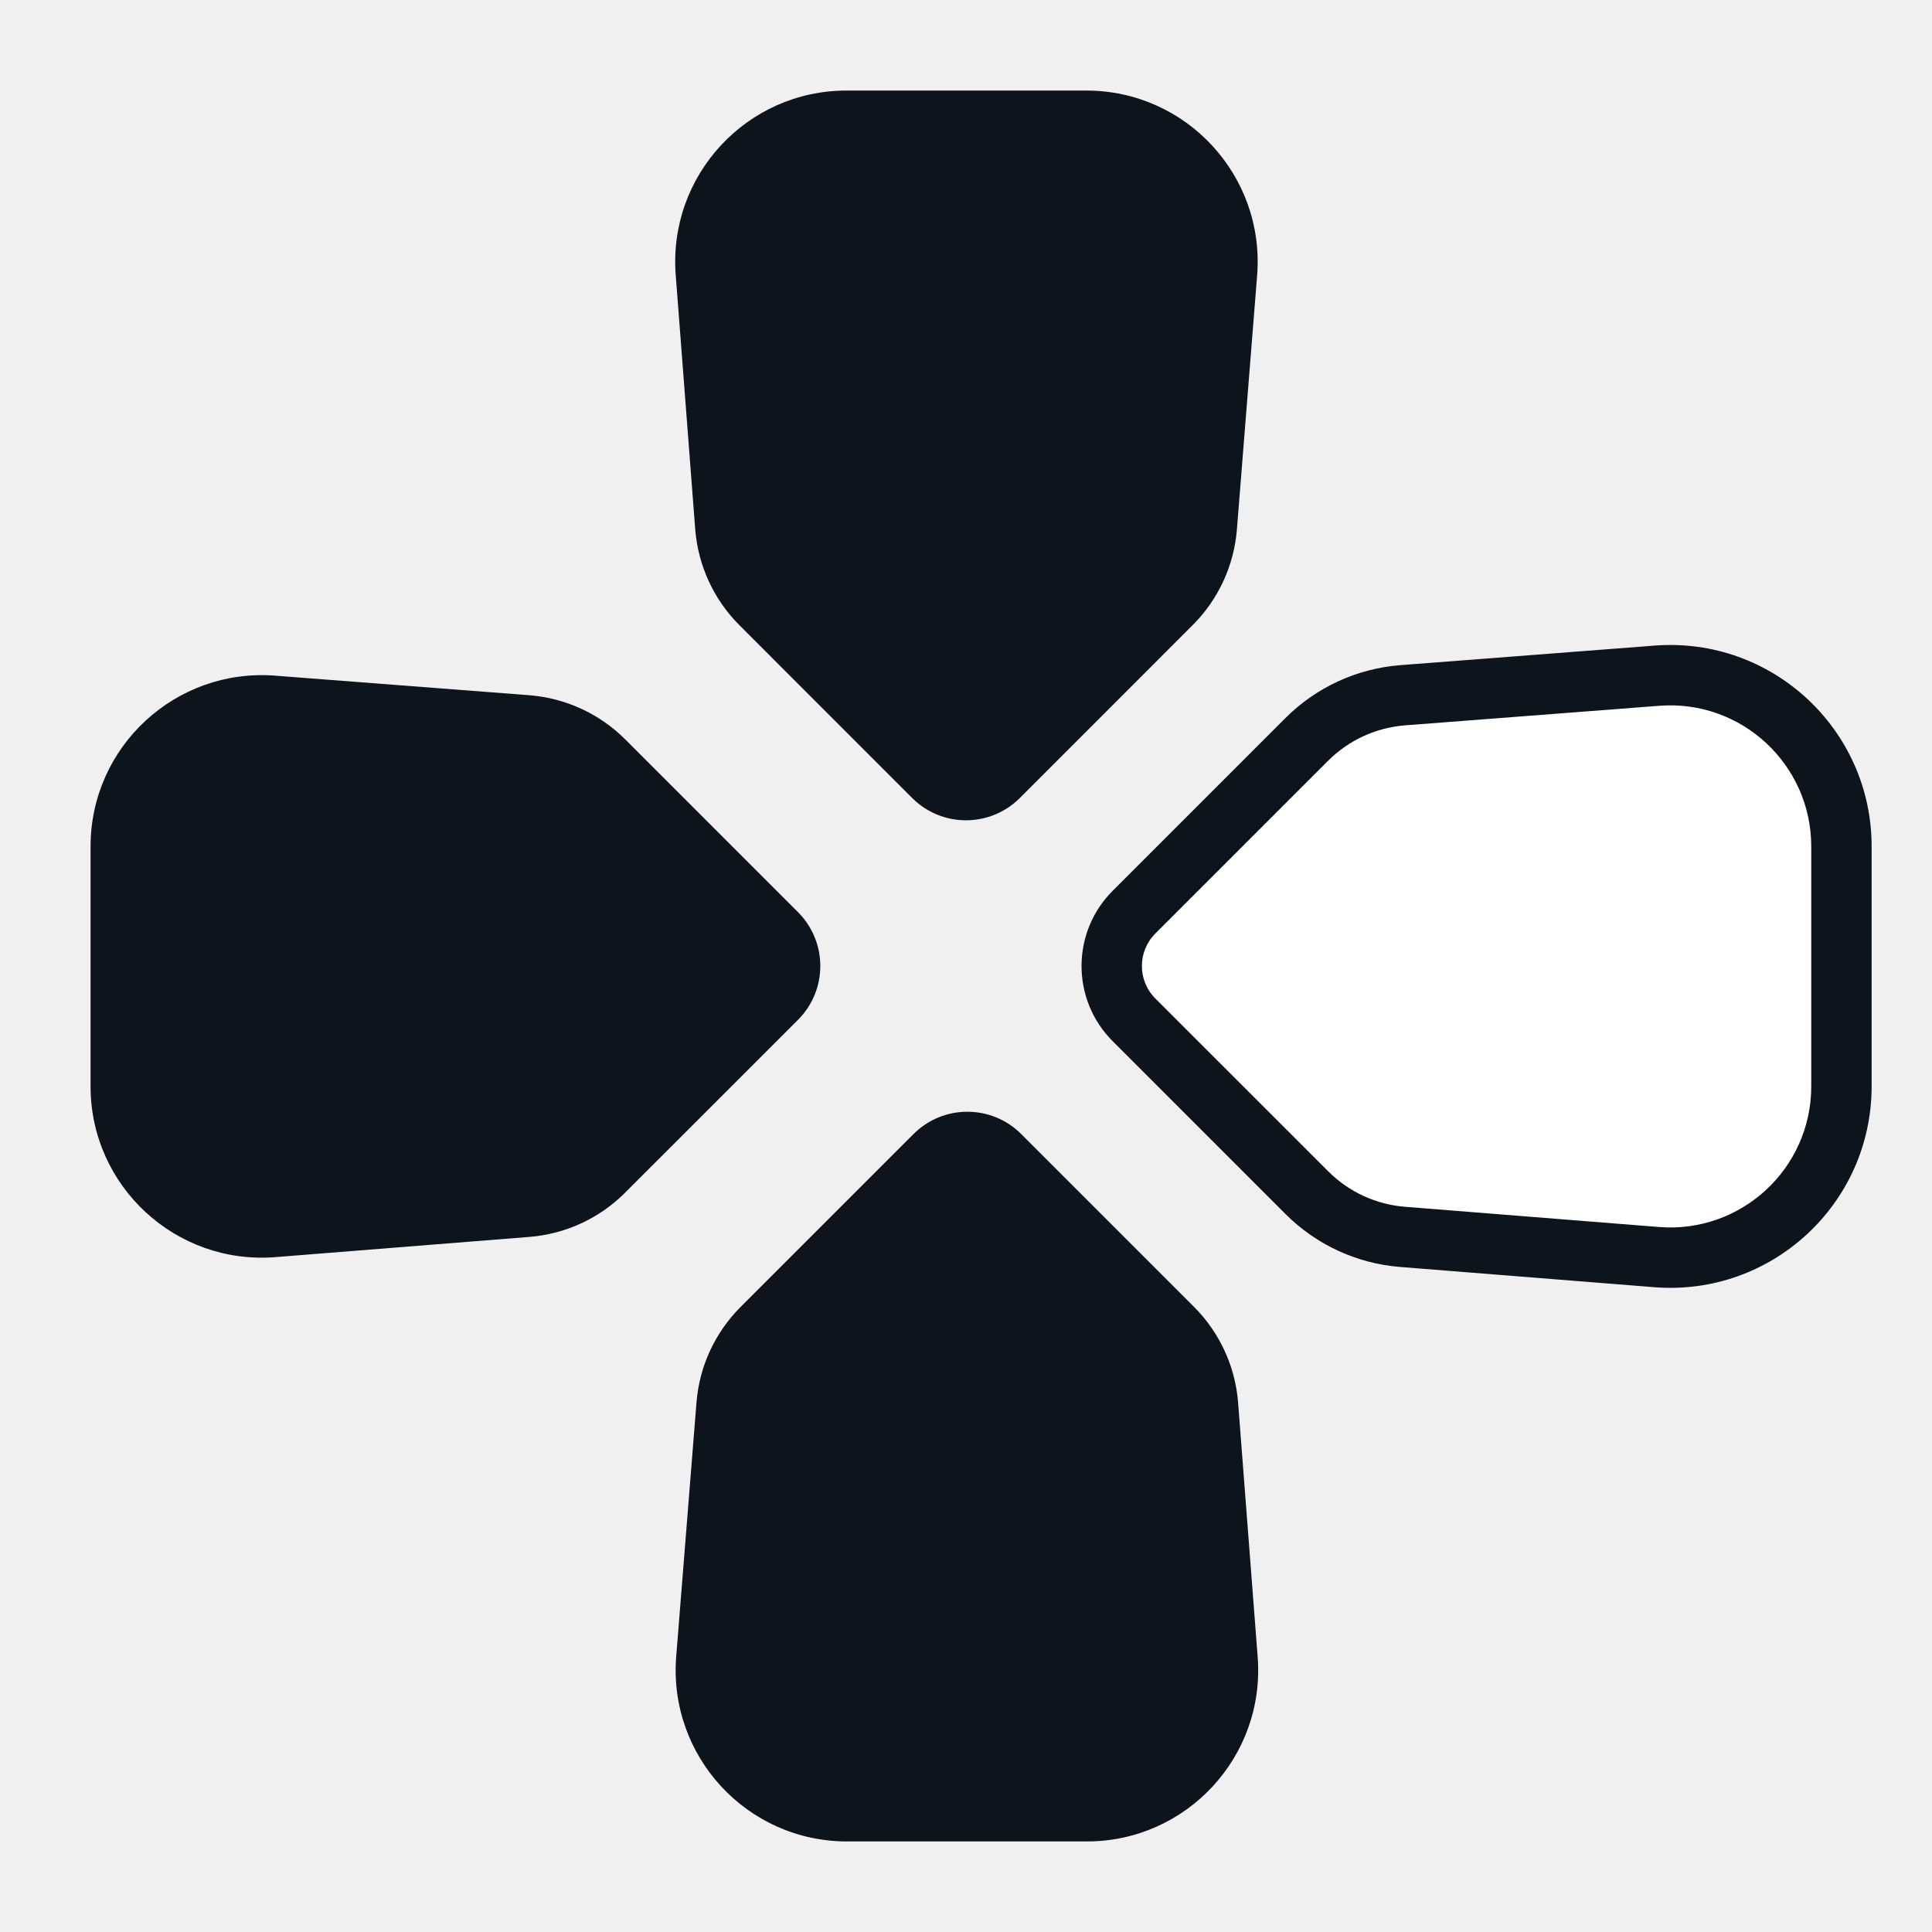
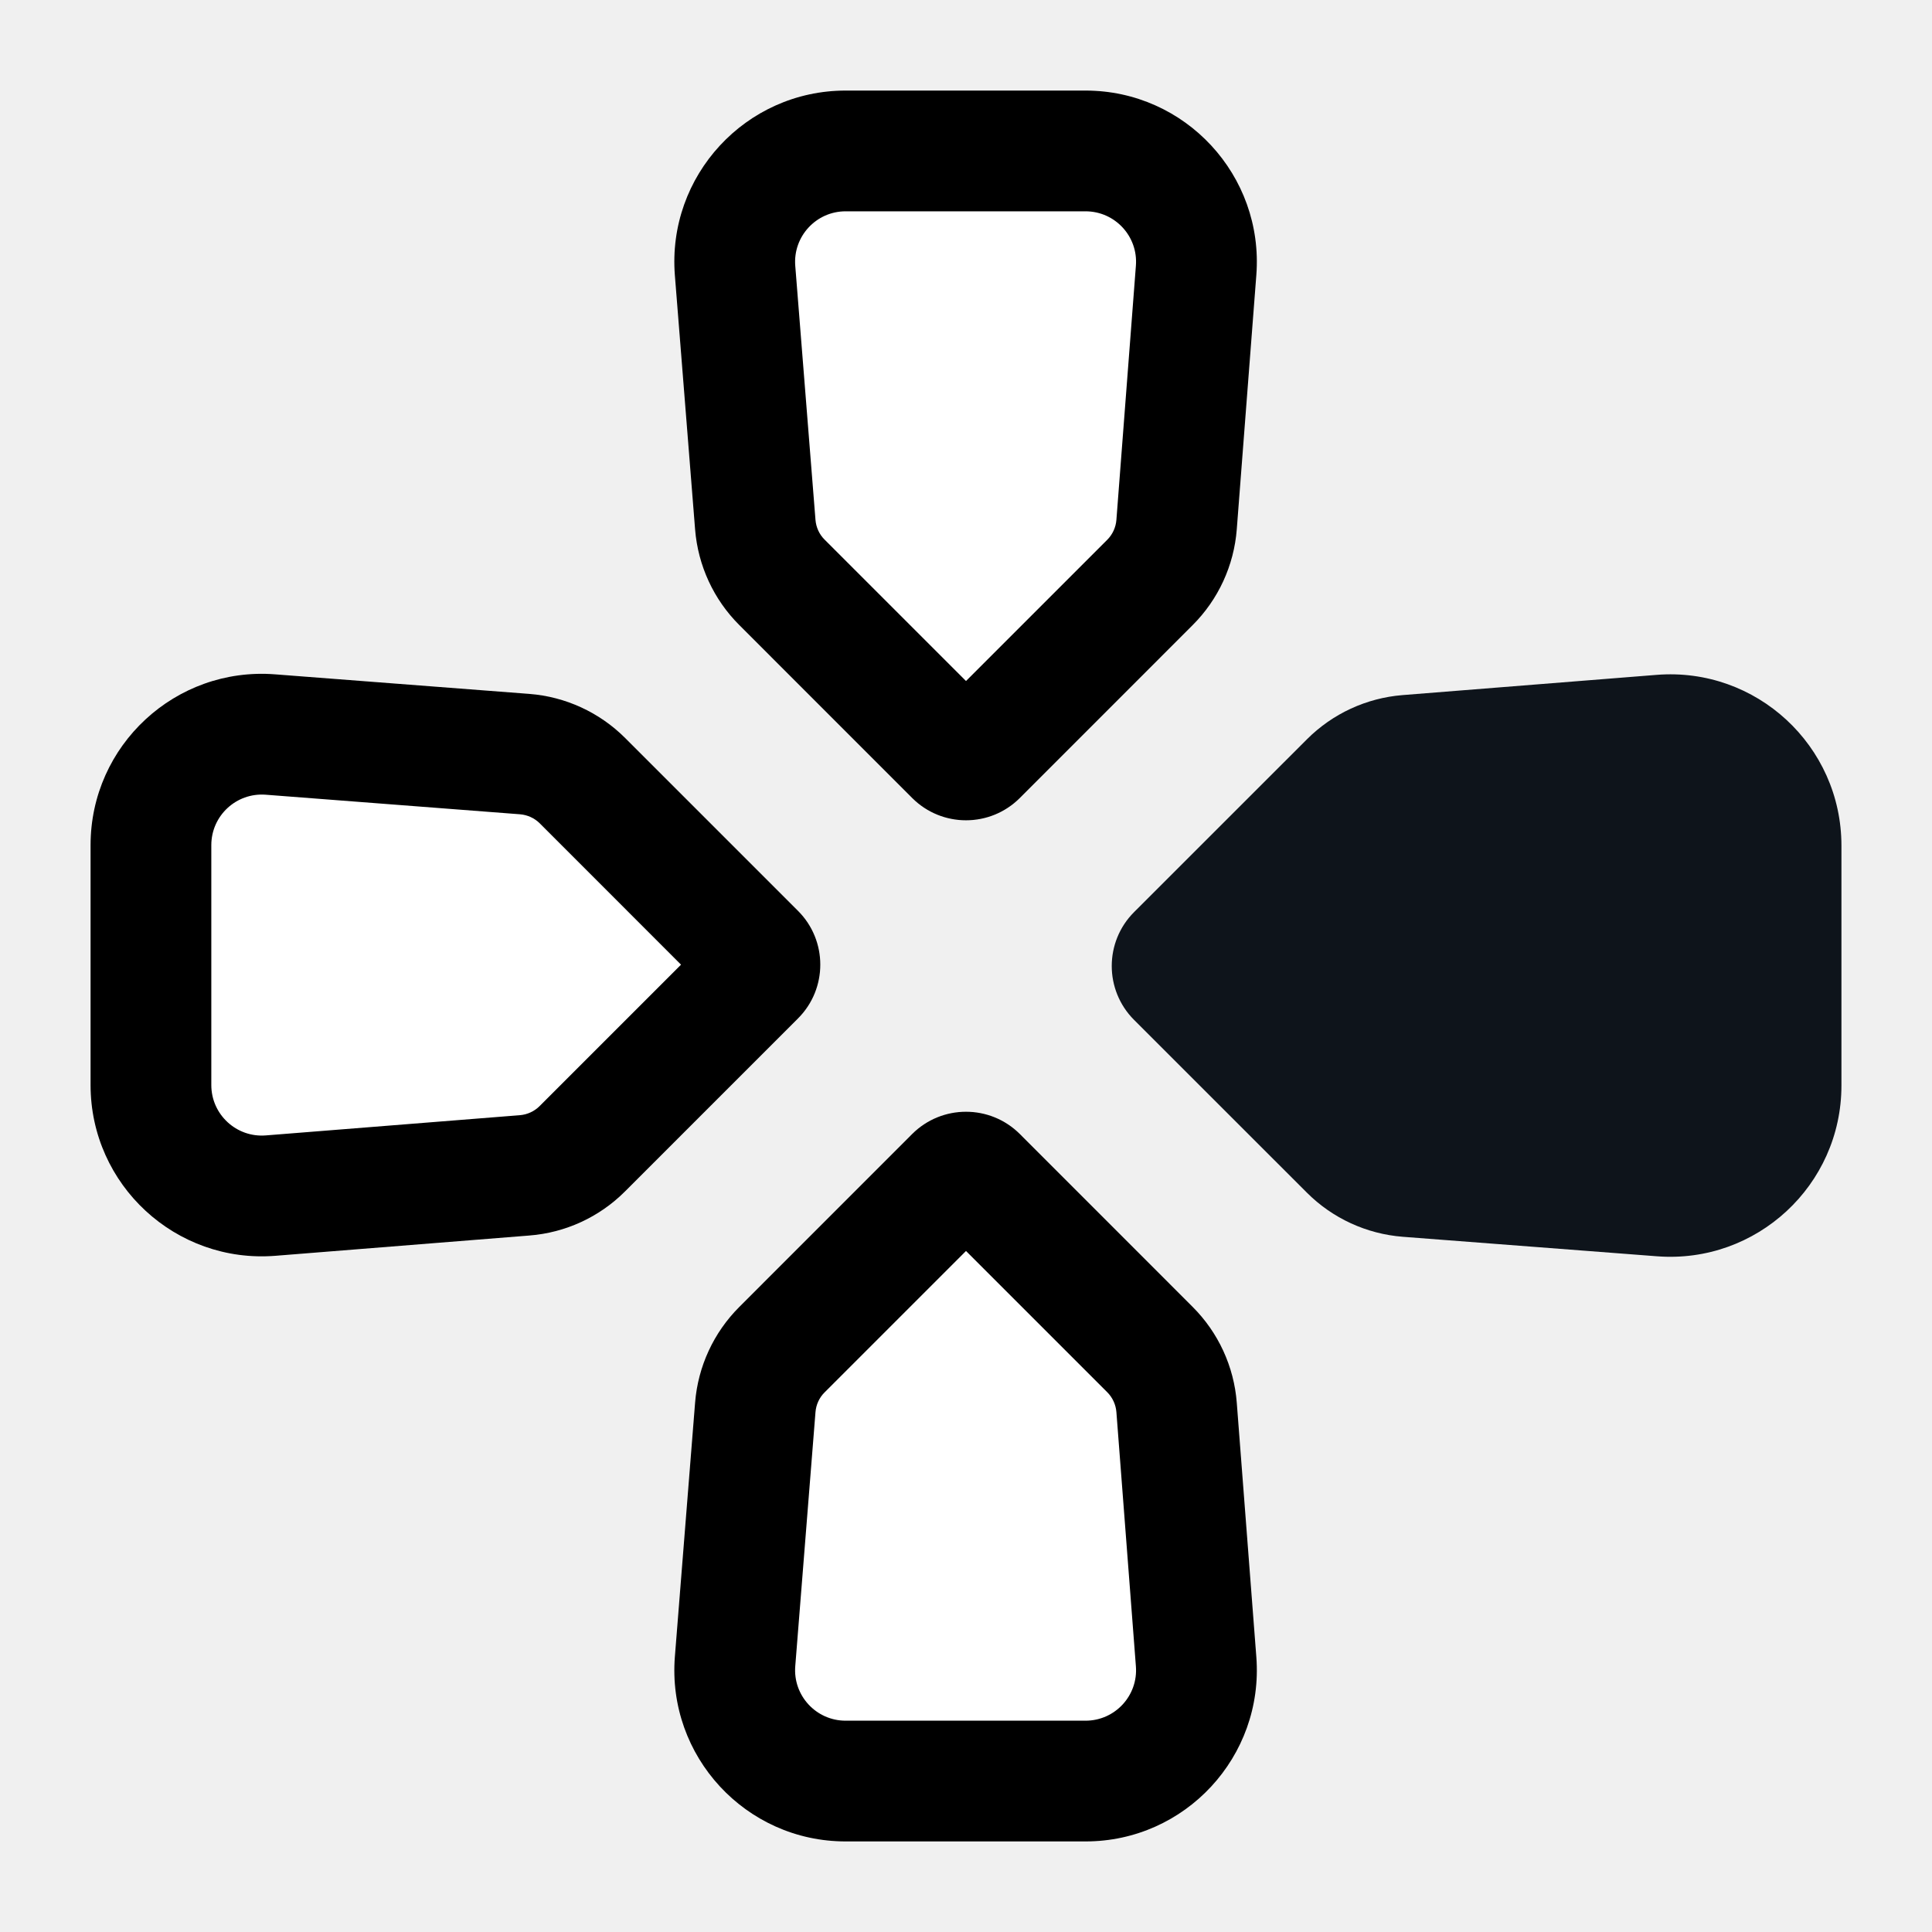
<svg xmlns="http://www.w3.org/2000/svg" width="32" height="32" viewBox="0 0 32 32" fill="none">
-   <path d="M4.562 20.822C2.912 20.953 1.5 19.649 1.5 17.994L1.5 14.02C1.5 12.367 2.907 11.065 4.555 11.191L8.766 11.515C9.366 11.562 9.93 11.821 10.355 12.246L13.217 15.108C13.71 15.601 13.71 16.399 13.217 16.892L10.352 19.756C9.929 20.18 9.367 20.439 8.77 20.487L4.562 20.822Z" fill="#0E141B" />
-   <path d="M27.438 20.822C29.088 20.953 30.5 19.649 30.5 17.994L30.5 14.02C30.5 12.367 29.093 11.065 27.445 11.191L23.234 11.515C22.634 11.562 22.07 11.821 21.645 12.246L18.783 15.108C18.291 15.601 18.291 16.399 18.783 16.892L21.648 19.756C22.072 20.18 22.633 20.439 23.23 20.487L27.438 20.822Z" fill="white" />
-   <path fill-rule="evenodd" clip-rule="evenodd" d="M30 14.02L30 17.994C30 19.358 28.837 20.432 27.477 20.323L23.27 19.988C22.791 19.95 22.341 19.742 22.001 19.402L19.136 16.538C18.839 16.241 18.839 15.759 19.136 15.462L21.998 12.6C22.34 12.259 22.792 12.051 23.273 12.014L27.484 11.69C28.841 11.585 30 12.659 30 14.02ZM31 17.994L31 14.02C31 12.076 29.345 10.544 27.407 10.693L23.196 11.017C22.477 11.072 21.801 11.383 21.291 11.893L18.429 14.755C17.742 15.443 17.742 16.557 18.429 17.245L21.294 20.11C21.802 20.618 22.474 20.928 23.191 20.985L27.398 21.32C29.339 21.475 31 19.941 31 17.994Z" fill="#0E141B" />
-   <path d="M11.2 27.438C11.069 29.088 12.373 30.5 14.028 30.5L18.002 30.5C19.655 30.5 20.958 29.093 20.831 27.445L20.507 23.234C20.461 22.634 20.201 22.07 19.776 21.645L16.914 18.783C16.422 18.291 15.623 18.291 15.131 18.783L12.266 21.648C11.842 22.072 11.583 22.633 11.536 23.23L11.2 27.438Z" fill="#0E141B" />
-   <path d="M20.822 4.562C20.953 2.912 19.65 1.5 17.994 1.5L14.02 1.5C12.368 1.5 11.065 2.907 11.192 4.555L11.515 8.766C11.562 9.366 11.821 9.93 12.247 10.355L15.108 13.217C15.601 13.71 16.399 13.71 16.892 13.217L19.756 10.352C20.18 9.929 20.439 9.367 20.487 8.77L20.822 4.562Z" fill="#0E141B" />
+   <path d="M11.178 27.438C11.047 29.088 12.351 30.5 14.006 30.5L17.98 30.5C19.633 30.5 20.935 29.093 20.809 27.445L20.485 23.234C20.439 22.634 20.179 22.07 19.753 21.645L16.892 18.783C16.399 18.291 15.601 18.291 15.108 18.783L12.244 21.648C11.82 22.072 11.561 22.633 11.513 23.23L11.178 27.438Z" fill="white" />
+   <path fill-rule="evenodd" clip-rule="evenodd" d="M14.006 28.5C13.518 28.5 13.133 28.084 13.172 27.597L13.507 23.389C13.517 23.265 13.57 23.149 13.658 23.062L12.422 21.825L13.658 23.062L16 20.72L18.339 23.059L19.753 21.645L16.892 18.783C16.399 18.291 15.601 18.291 15.108 18.783L12.244 21.648C11.82 22.072 11.561 22.633 11.513 23.23L11.178 27.438C11.047 29.088 12.351 30.5 14.006 30.5L17.98 30.5C19.633 30.5 20.935 29.093 20.809 27.445L20.485 23.234C20.439 22.634 20.179 22.07 19.753 21.645L18.339 23.059C18.427 23.147 18.481 23.264 18.491 23.388L18.814 27.599C18.852 28.085 18.468 28.5 17.98 28.5L14.006 28.5Z" fill="black" />
+   <path d="M11.178 4.562C11.047 2.912 12.351 1.5 14.006 1.5L17.98 1.5C19.633 1.5 20.935 2.907 20.809 4.555L20.485 8.766C20.439 9.366 20.179 9.93 19.753 10.355L16.892 13.217C16.399 13.71 15.601 13.71 15.108 13.217L12.244 10.352C11.82 9.929 11.561 9.367 11.513 8.77L11.178 4.562Z" fill="white" />
+   <path fill-rule="evenodd" clip-rule="evenodd" d="M14.006 3.5C13.518 3.5 13.133 3.917 13.172 4.403L13.507 8.611C13.517 8.734 13.57 8.851 13.658 8.938L12.494 10.102L13.658 8.938L16 11.28L18.339 8.941L19.753 10.355L16.892 13.217C16.399 13.71 15.601 13.71 15.108 13.217L12.244 10.352C11.82 9.929 11.561 9.367 11.513 8.77L11.178 4.562C11.047 2.912 12.351 1.5 14.006 1.5L17.98 1.5C19.633 1.5 20.935 2.907 20.809 4.555L20.485 8.766C20.439 9.366 20.179 9.93 19.753 10.355L18.339 8.941C18.427 8.853 18.481 8.736 18.491 8.612L18.814 4.401C18.852 3.915 18.468 3.5 17.98 3.5L14.006 3.5Z" fill="black" />
+   <path d="M4.562 20.8C2.912 20.931 1.5 19.627 1.5 17.972L1.5 13.998C1.5 12.345 2.907 11.042 4.555 11.169L8.766 11.493C9.366 11.539 9.93 11.799 10.355 12.224L13.217 15.086C13.71 15.578 13.71 16.377 13.217 16.869L10.352 19.734C9.929 20.158 9.367 20.417 8.77 20.464L4.562 20.8Z" fill="white" />
+   <path fill-rule="evenodd" clip-rule="evenodd" d="M3.5 17.972C3.5 18.46 3.917 18.845 4.403 18.806L8.611 18.471C8.734 18.461 8.851 18.407 8.938 18.32L10.352 19.734C9.929 20.158 9.367 20.417 8.77 20.464L4.562 20.8C2.912 20.931 1.5 19.627 1.5 17.972L1.5 13.998C1.5 12.345 2.907 11.042 4.555 11.169L8.766 11.493C9.366 11.539 9.93 11.799 10.355 12.224L8.941 13.638C8.853 13.55 8.736 13.497 8.612 13.487L4.401 13.163C3.915 13.126 3.5 13.51 3.5 13.998L3.5 17.972ZM11.28 15.978L8.938 18.32L10.352 19.734L13.217 16.869C13.71 16.377 13.71 15.578 13.217 15.086L10.355 12.224L8.941 13.638L11.28 15.978Z" fill="black" />
+   <path d="M27.438 11.178C29.088 11.046 30.5 12.35 30.5 14.006L30.5 17.98C30.5 19.632 29.093 20.935 27.445 20.808L23.234 20.485C22.634 20.438 22.07 20.179 21.645 19.753L18.783 16.892C18.291 16.399 18.291 15.601 18.783 15.108L21.648 12.244C22.072 11.82 22.633 11.561 23.23 11.513L27.438 11.178Z" fill="#0E141B" />
</svg>
